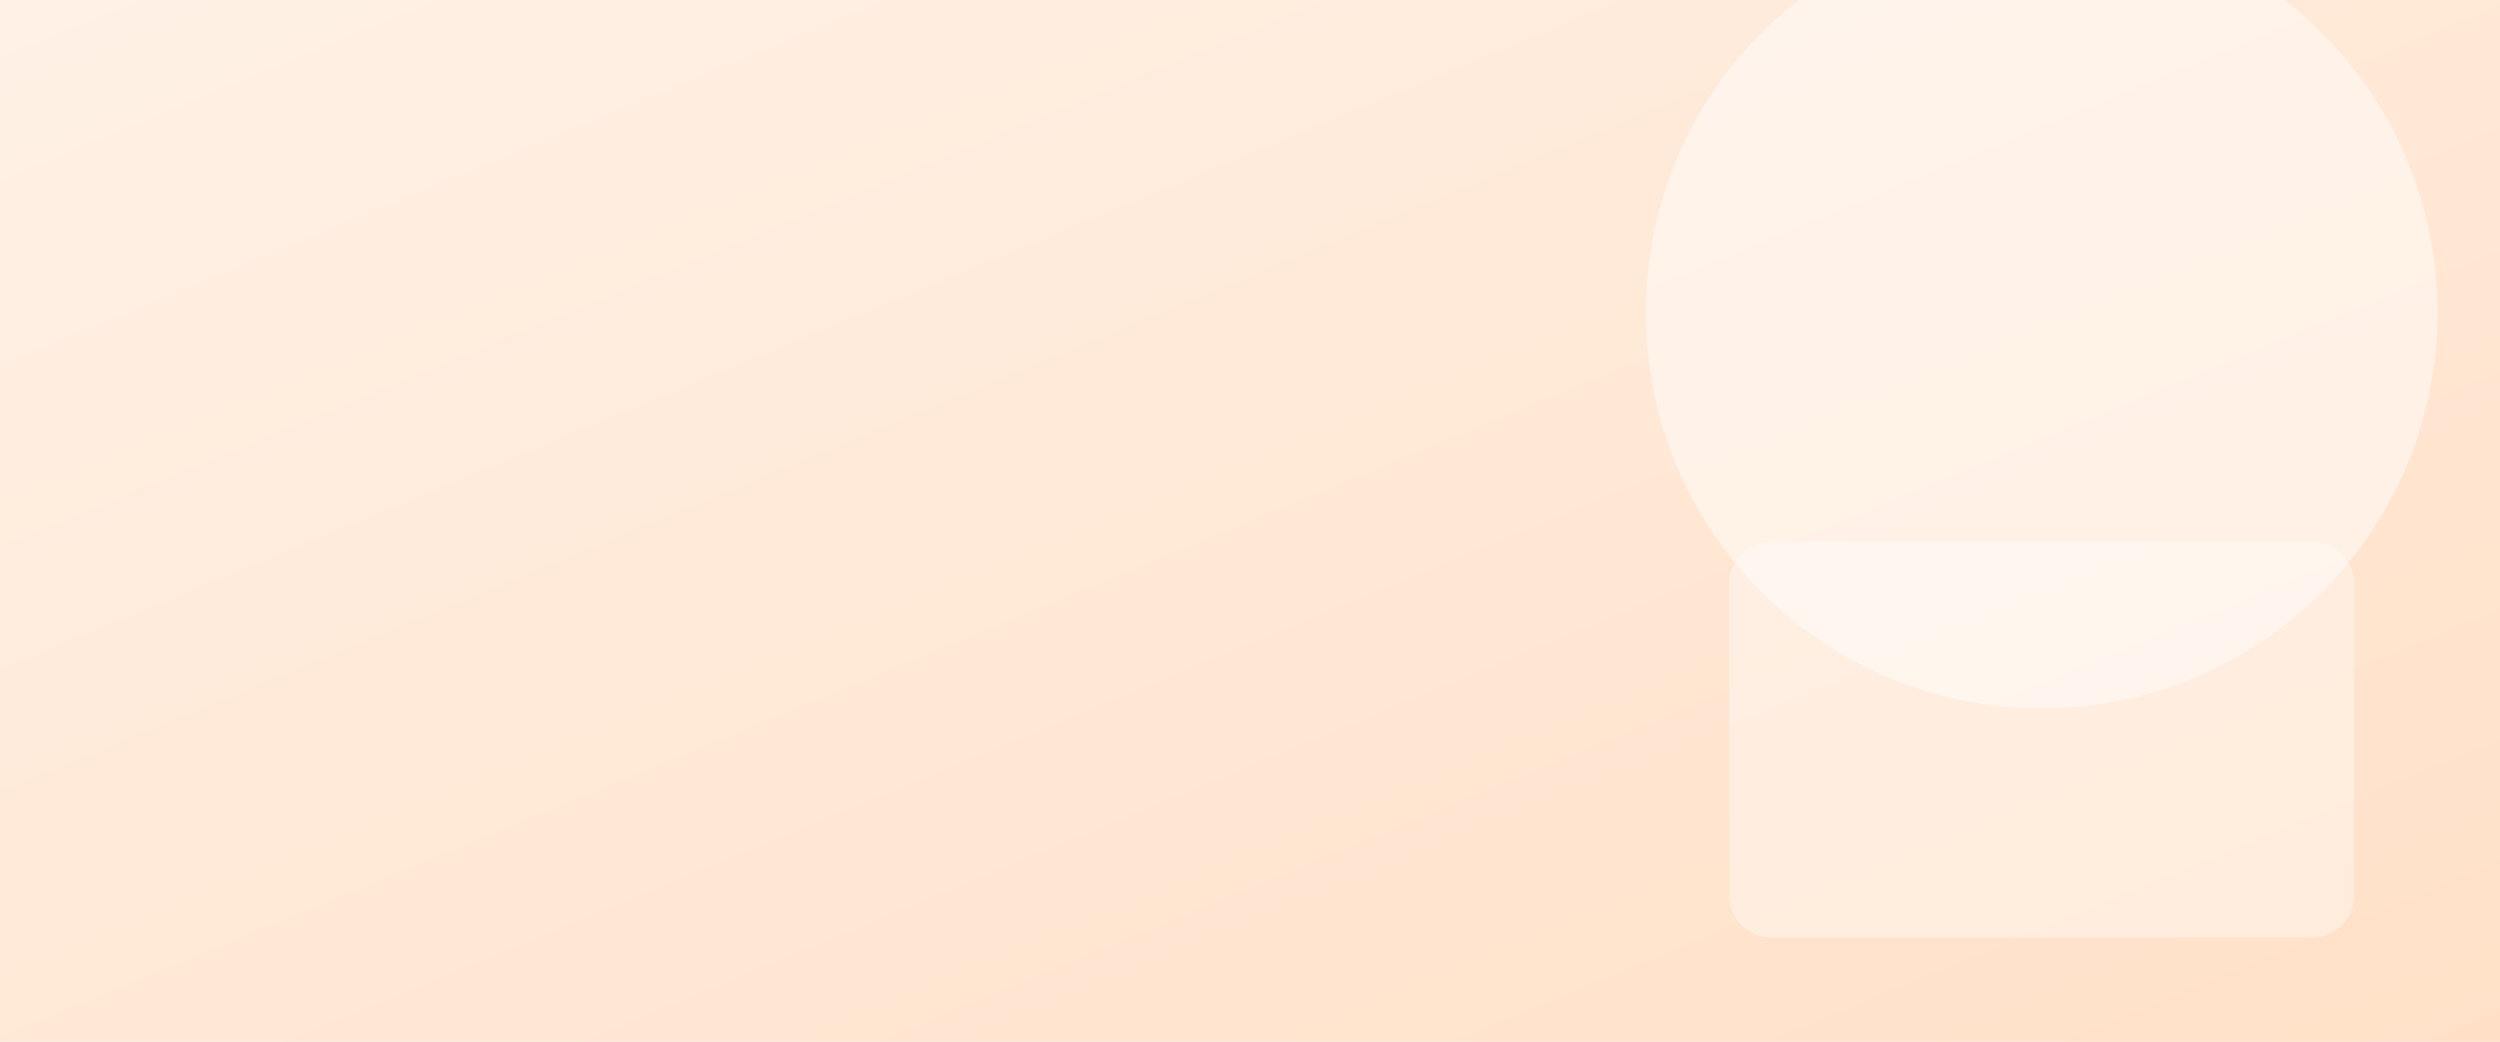
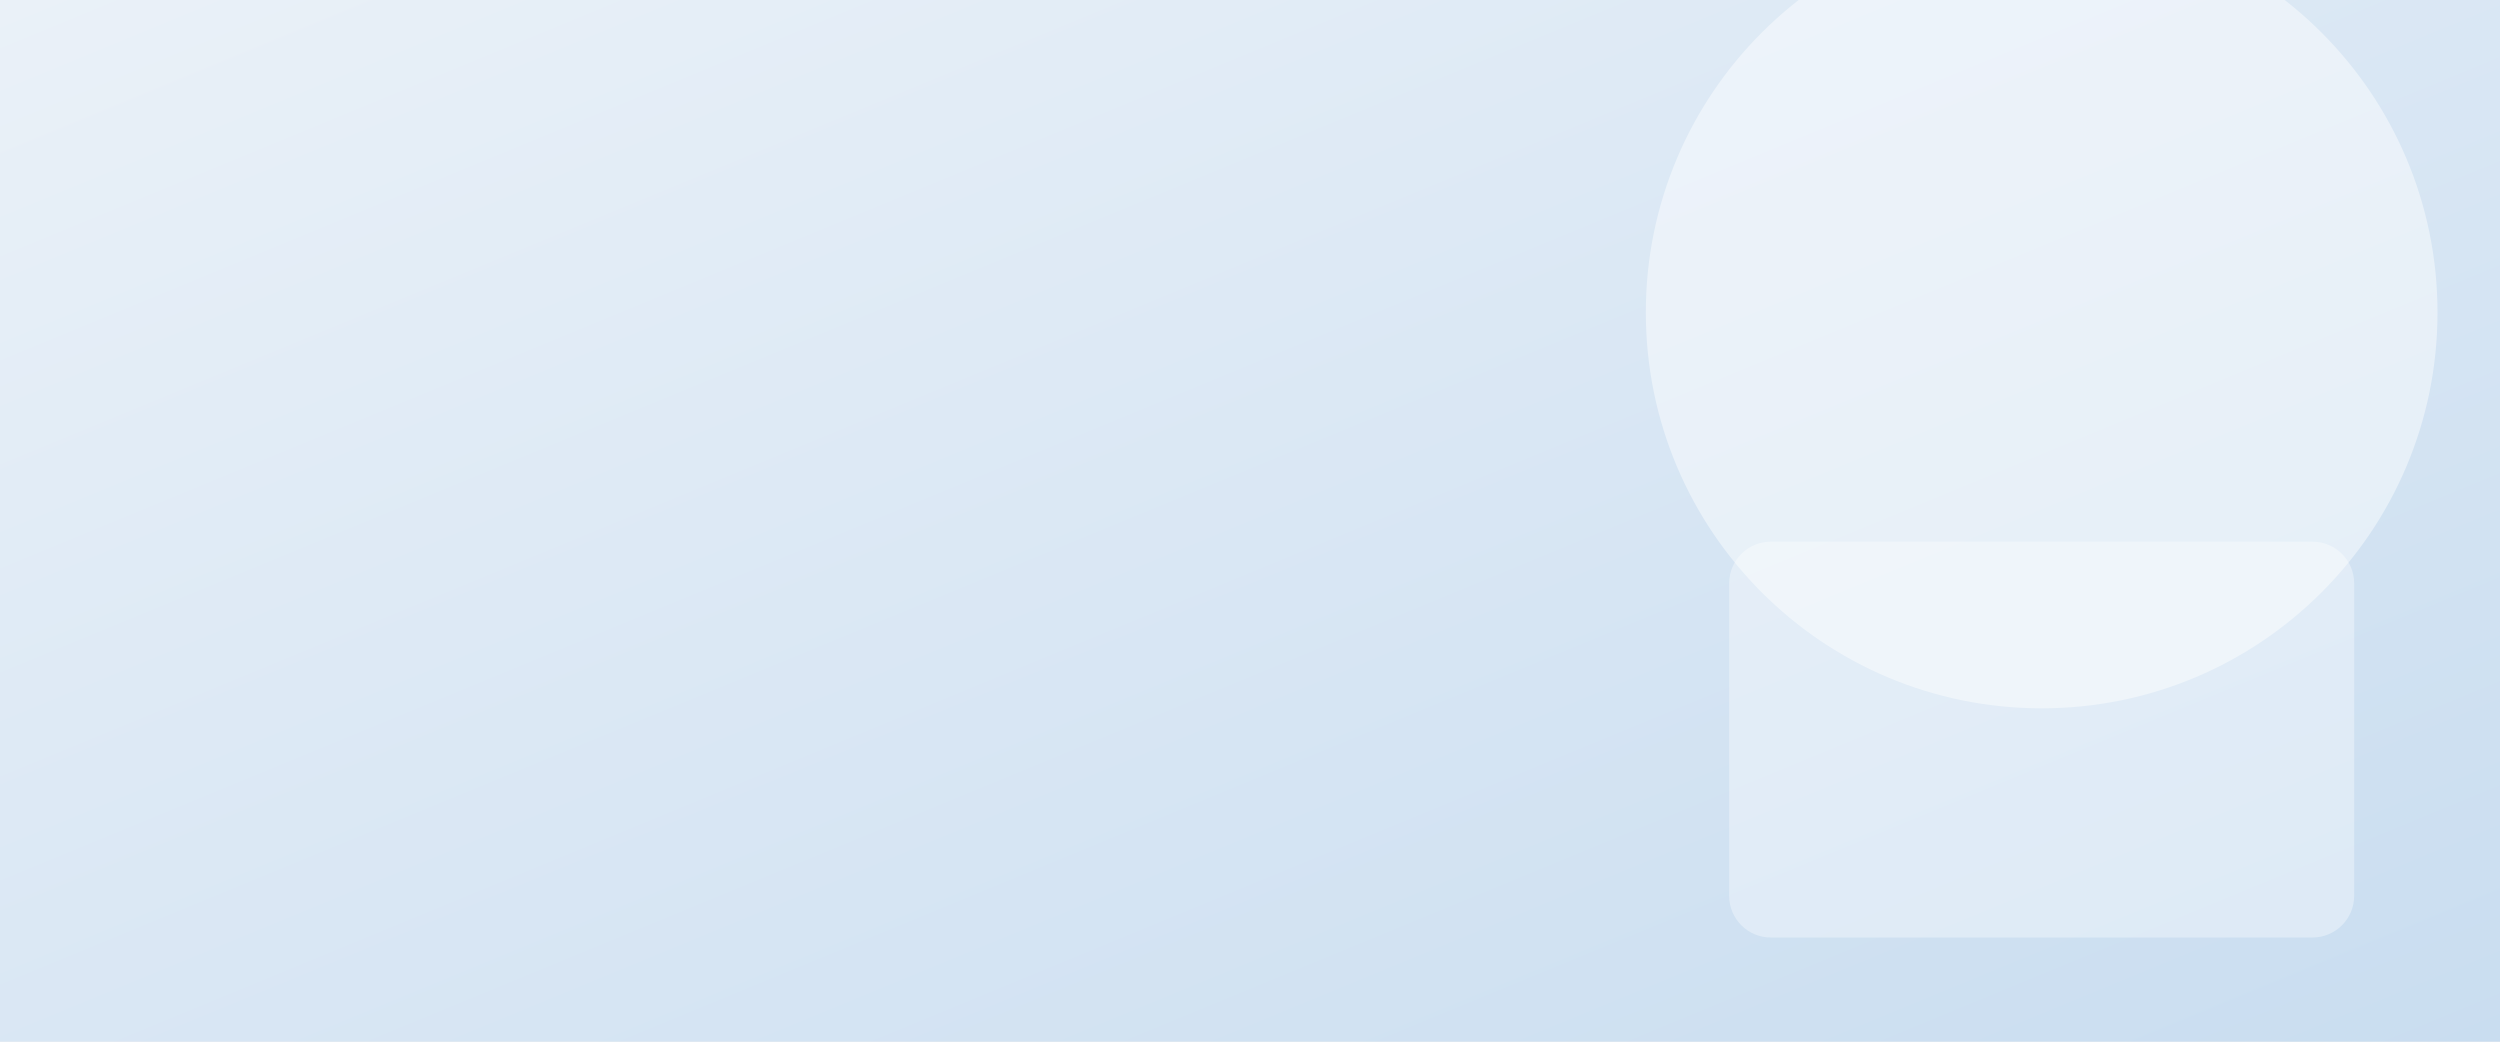
<svg xmlns="http://www.w3.org/2000/svg" viewBox="0 0 1200 500" width="1200" height="500">
  <defs>
    <linearGradient id="g1" x1="0" y1="0" x2="1" y2="1">
-       <stop offset="0" stop-color="#FFF1E6" />
-       <stop offset="1" stop-color="#FFE0C7" />
+       <stop offset="0" stop-color="#EAF1F8" />
+       <stop offset="1" stop-color="#C9DDF0" />
    </linearGradient>
  </defs>
  <rect width="1200" height="500" fill="url(#g1)" />
  <circle cx="980" cy="150" r="190" fill="#FFFFFF" opacity=".45" />
  <rect x="830" y="260" width="300" height="190" rx="20" fill="#FFFFFF" opacity=".35" />
</svg>
